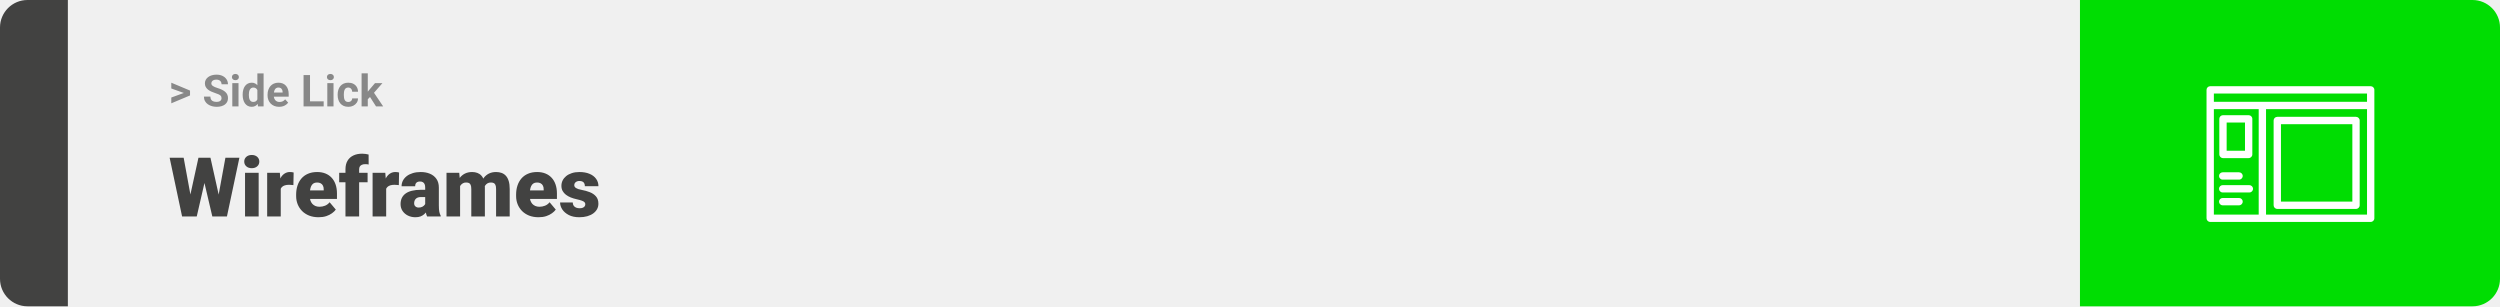
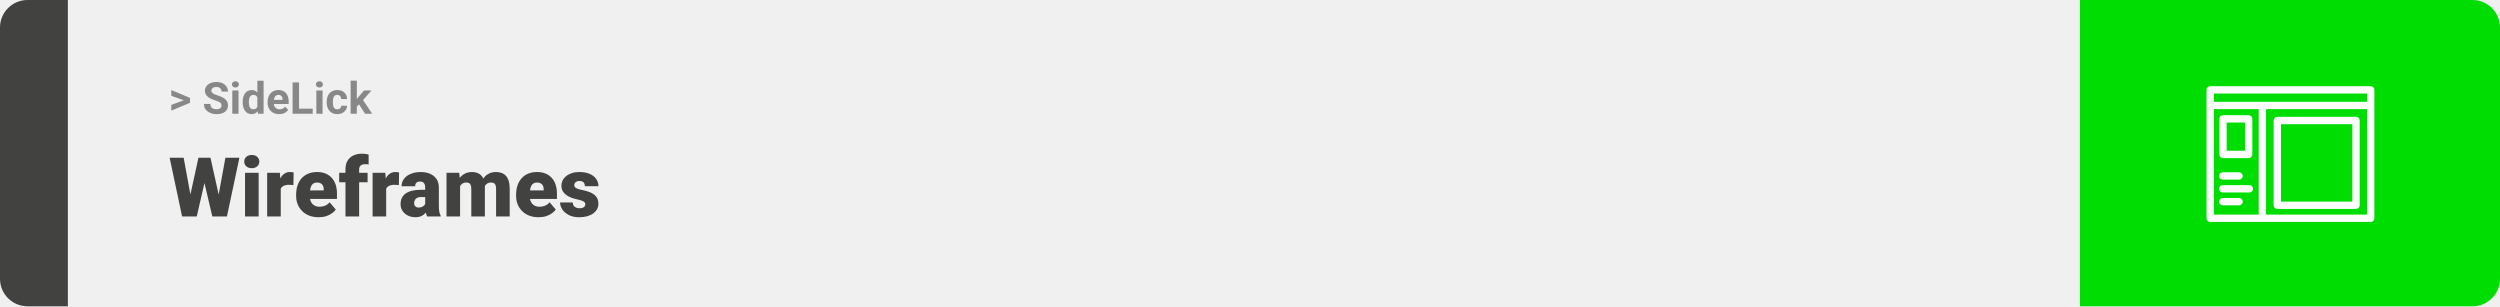
<svg xmlns="http://www.w3.org/2000/svg" width="1363" height="167" viewBox="0 0 1363 167" fill="none">
  <rect width="1363" height="167" rx="15" fill="#F0F0F0" />
  <path d="M0 15C0 6.716 6.716 0 15 0H37V167H15C6.716 167 0 160.284 0 152V15Z" fill="#424241" />
-   <path d="M100.906 50.922L93.394 48.238V45.086L103.602 49.375V51.637L100.906 50.922ZM93.394 53.172L100.918 50.43L103.602 49.785V52.035L93.394 56.324V53.172ZM120.781 53.535C120.781 53.23 120.734 52.957 120.641 52.715C120.555 52.465 120.391 52.238 120.148 52.035C119.906 51.824 119.566 51.617 119.129 51.414C118.691 51.211 118.125 51 117.43 50.781C116.656 50.531 115.922 50.25 115.227 49.938C114.539 49.625 113.93 49.262 113.398 48.848C112.875 48.426 112.461 47.938 112.156 47.383C111.859 46.828 111.711 46.184 111.711 45.449C111.711 44.738 111.867 44.094 112.18 43.516C112.492 42.93 112.93 42.43 113.492 42.016C114.055 41.594 114.719 41.27 115.484 41.043C116.258 40.816 117.105 40.703 118.027 40.703C119.285 40.703 120.383 40.93 121.32 41.383C122.258 41.836 122.984 42.457 123.5 43.246C124.023 44.035 124.285 44.938 124.285 45.953H120.793C120.793 45.453 120.688 45.016 120.477 44.641C120.273 44.258 119.961 43.957 119.539 43.738C119.125 43.52 118.602 43.41 117.969 43.41C117.359 43.41 116.852 43.504 116.445 43.691C116.039 43.871 115.734 44.117 115.531 44.43C115.328 44.734 115.227 45.078 115.227 45.461C115.227 45.75 115.297 46.012 115.438 46.246C115.586 46.48 115.805 46.699 116.094 46.902C116.383 47.105 116.738 47.297 117.16 47.477C117.582 47.656 118.07 47.832 118.625 48.004C119.555 48.285 120.371 48.602 121.074 48.953C121.785 49.305 122.379 49.699 122.855 50.137C123.332 50.574 123.691 51.07 123.934 51.625C124.176 52.18 124.297 52.809 124.297 53.512C124.297 54.254 124.152 54.918 123.863 55.504C123.574 56.09 123.156 56.586 122.609 56.992C122.062 57.398 121.41 57.707 120.652 57.918C119.895 58.129 119.047 58.234 118.109 58.234C117.266 58.234 116.434 58.125 115.613 57.906C114.793 57.68 114.047 57.34 113.375 56.887C112.711 56.434 112.18 55.855 111.781 55.152C111.383 54.449 111.184 53.617 111.184 52.656H114.711C114.711 53.188 114.793 53.637 114.957 54.004C115.121 54.371 115.352 54.668 115.648 54.895C115.953 55.121 116.312 55.285 116.727 55.387C117.148 55.488 117.609 55.539 118.109 55.539C118.719 55.539 119.219 55.453 119.609 55.281C120.008 55.109 120.301 54.871 120.488 54.566C120.684 54.262 120.781 53.918 120.781 53.535ZM130.039 45.32V58H126.652V45.32H130.039ZM126.441 42.016C126.441 41.523 126.613 41.117 126.957 40.797C127.301 40.477 127.762 40.316 128.34 40.316C128.91 40.316 129.367 40.477 129.711 40.797C130.062 41.117 130.238 41.523 130.238 42.016C130.238 42.508 130.062 42.914 129.711 43.234C129.367 43.555 128.91 43.715 128.34 43.715C127.762 43.715 127.301 43.555 126.957 43.234C126.613 42.914 126.441 42.508 126.441 42.016ZM140.316 55.234V40H143.715V58H140.656L140.316 55.234ZM132.301 51.812V51.566C132.301 50.598 132.41 49.719 132.629 48.93C132.848 48.133 133.168 47.449 133.59 46.879C134.012 46.309 134.531 45.867 135.148 45.555C135.766 45.242 136.469 45.086 137.258 45.086C138 45.086 138.648 45.242 139.203 45.555C139.766 45.867 140.242 46.312 140.633 46.891C141.031 47.461 141.352 48.137 141.594 48.918C141.836 49.691 142.012 50.539 142.121 51.461V52C142.012 52.883 141.836 53.703 141.594 54.461C141.352 55.219 141.031 55.883 140.633 56.453C140.242 57.016 139.766 57.453 139.203 57.766C138.641 58.078 137.984 58.234 137.234 58.234C136.445 58.234 135.742 58.074 135.125 57.754C134.516 57.434 134 56.984 133.578 56.406C133.164 55.828 132.848 55.148 132.629 54.367C132.41 53.586 132.301 52.734 132.301 51.812ZM135.676 51.566V51.812C135.676 52.336 135.715 52.824 135.793 53.277C135.879 53.73 136.016 54.133 136.203 54.484C136.398 54.828 136.648 55.098 136.953 55.293C137.266 55.48 137.645 55.574 138.09 55.574C138.668 55.574 139.145 55.445 139.52 55.188C139.895 54.922 140.18 54.559 140.375 54.098C140.578 53.637 140.695 53.105 140.727 52.504V50.969C140.703 50.477 140.633 50.035 140.516 49.645C140.406 49.246 140.242 48.906 140.023 48.625C139.812 48.344 139.547 48.125 139.227 47.969C138.914 47.812 138.543 47.734 138.113 47.734C137.676 47.734 137.301 47.836 136.988 48.039C136.676 48.234 136.422 48.504 136.227 48.848C136.039 49.191 135.898 49.598 135.805 50.066C135.719 50.527 135.676 51.027 135.676 51.566ZM152.188 58.234C151.203 58.234 150.32 58.078 149.539 57.766C148.758 57.445 148.094 57.004 147.547 56.441C147.008 55.879 146.594 55.227 146.305 54.484C146.016 53.734 145.871 52.938 145.871 52.094V51.625C145.871 50.664 146.008 49.785 146.281 48.988C146.555 48.191 146.945 47.5 147.453 46.914C147.969 46.328 148.594 45.879 149.328 45.566C150.062 45.246 150.891 45.086 151.812 45.086C152.711 45.086 153.508 45.234 154.203 45.531C154.898 45.828 155.48 46.25 155.949 46.797C156.426 47.344 156.785 48 157.027 48.766C157.27 49.523 157.391 50.367 157.391 51.297V52.703H147.312V50.453H154.074V50.195C154.074 49.727 153.988 49.309 153.816 48.941C153.652 48.566 153.402 48.27 153.066 48.051C152.73 47.832 152.301 47.723 151.777 47.723C151.332 47.723 150.949 47.82 150.629 48.016C150.309 48.211 150.047 48.484 149.844 48.836C149.648 49.188 149.5 49.602 149.398 50.078C149.305 50.547 149.258 51.062 149.258 51.625V52.094C149.258 52.602 149.328 53.07 149.469 53.5C149.617 53.93 149.824 54.301 150.09 54.613C150.363 54.926 150.691 55.168 151.074 55.34C151.465 55.512 151.906 55.598 152.398 55.598C153.008 55.598 153.574 55.48 154.098 55.246C154.629 55.004 155.086 54.641 155.469 54.156L157.109 55.938C156.844 56.32 156.48 56.688 156.02 57.039C155.566 57.391 155.02 57.68 154.379 57.906C153.738 58.125 153.008 58.234 152.188 58.234ZM176.469 55.258V58H167.879V55.258H176.469ZM169.016 40.938V58H165.5V40.938H169.016ZM181.836 45.32V58H178.449V45.32H181.836ZM178.238 42.016C178.238 41.523 178.41 41.117 178.754 40.797C179.098 40.477 179.559 40.316 180.137 40.316C180.707 40.316 181.164 40.477 181.508 40.797C181.859 41.117 182.035 41.523 182.035 42.016C182.035 42.508 181.859 42.914 181.508 43.234C181.164 43.555 180.707 43.715 180.137 43.715C179.559 43.715 179.098 43.555 178.754 43.234C178.41 42.914 178.238 42.508 178.238 42.016ZM189.863 55.598C190.277 55.598 190.645 55.52 190.965 55.363C191.285 55.199 191.535 54.973 191.715 54.684C191.902 54.387 192 54.039 192.008 53.641H195.184C195.176 54.531 194.938 55.324 194.469 56.02C194 56.707 193.371 57.25 192.582 57.648C191.793 58.039 190.91 58.234 189.934 58.234C188.949 58.234 188.09 58.07 187.355 57.742C186.629 57.414 186.023 56.961 185.539 56.383C185.055 55.797 184.691 55.117 184.449 54.344C184.207 53.562 184.086 52.727 184.086 51.836V51.496C184.086 50.598 184.207 49.762 184.449 48.988C184.691 48.207 185.055 47.527 185.539 46.949C186.023 46.363 186.629 45.906 187.355 45.578C188.082 45.25 188.934 45.086 189.91 45.086C190.949 45.086 191.859 45.285 192.641 45.684C193.43 46.082 194.047 46.652 194.492 47.395C194.945 48.129 195.176 49 195.184 50.008H192.008C192 49.586 191.91 49.203 191.738 48.859C191.574 48.516 191.332 48.242 191.012 48.039C190.699 47.828 190.312 47.723 189.852 47.723C189.359 47.723 188.957 47.828 188.645 48.039C188.332 48.242 188.09 48.523 187.918 48.883C187.746 49.234 187.625 49.637 187.555 50.09C187.492 50.535 187.461 51.004 187.461 51.496V51.836C187.461 52.328 187.492 52.801 187.555 53.254C187.617 53.707 187.734 54.109 187.906 54.461C188.086 54.812 188.332 55.09 188.645 55.293C188.957 55.496 189.363 55.598 189.863 55.598ZM200.516 39.988V58H197.141V39.988H200.516ZM208.508 45.32L203 51.602L200.047 54.59L198.816 52.152L201.16 49.176L204.453 45.32H208.508ZM205.004 58L201.254 52.141L203.586 50.102L208.895 58H205.004Z" fill="#888888" />
+   <path d="M100.906 54.922L93.394 52.238V49.086L103.602 53.375V55.637L100.906 54.922ZM93.394 57.172L100.918 54.43L103.602 53.785V56.035L93.394 60.324V57.172ZM120.781 57.535C120.781 57.23 120.734 56.957 120.641 56.715C120.555 56.465 120.391 56.238 120.148 56.035C119.906 55.824 119.566 55.617 119.129 55.414C118.691 55.211 118.125 55 117.43 54.781C116.656 54.531 115.922 54.25 115.227 53.938C114.539 53.625 113.93 53.262 113.398 52.848C112.875 52.426 112.461 51.938 112.156 51.383C111.859 50.828 111.711 50.184 111.711 49.449C111.711 48.738 111.867 48.094 112.18 47.516C112.492 46.93 112.93 46.43 113.492 46.016C114.055 45.594 114.719 45.27 115.484 45.043C116.258 44.816 117.105 44.703 118.027 44.703C119.285 44.703 120.383 44.93 121.32 45.383C122.258 45.836 122.984 46.457 123.5 47.246C124.023 48.035 124.285 48.938 124.285 49.953H120.793C120.793 49.453 120.688 49.016 120.477 48.641C120.273 48.258 119.961 47.957 119.539 47.738C119.125 47.52 118.602 47.41 117.969 47.41C117.359 47.41 116.852 47.504 116.445 47.691C116.039 47.871 115.734 48.117 115.531 48.43C115.328 48.734 115.227 49.078 115.227 49.461C115.227 49.75 115.297 50.012 115.438 50.246C115.586 50.48 115.805 50.699 116.094 50.902C116.383 51.105 116.738 51.297 117.16 51.477C117.582 51.656 118.07 51.832 118.625 52.004C119.555 52.285 120.371 52.602 121.074 52.953C121.785 53.305 122.379 53.699 122.855 54.137C123.332 54.574 123.691 55.07 123.934 55.625C124.176 56.18 124.297 56.809 124.297 57.512C124.297 58.254 124.152 58.918 123.863 59.504C123.574 60.09 123.156 60.586 122.609 60.992C122.062 61.398 121.41 61.707 120.652 61.918C119.895 62.129 119.047 62.234 118.109 62.234C117.266 62.234 116.434 62.125 115.613 61.906C114.793 61.68 114.047 61.34 113.375 60.887C112.711 60.434 112.18 59.855 111.781 59.152C111.383 58.449 111.184 57.617 111.184 56.656H114.711C114.711 57.188 114.793 57.637 114.957 58.004C115.121 58.371 115.352 58.668 115.648 58.895C115.953 59.121 116.312 59.285 116.727 59.387C117.148 59.488 117.609 59.539 118.109 59.539C118.719 59.539 119.219 59.453 119.609 59.281C120.008 59.109 120.301 58.871 120.488 58.566C120.684 58.262 120.781 57.918 120.781 57.535ZM130.039 49.32V62H126.652V49.32H130.039ZM126.441 46.016C126.441 45.523 126.613 45.117 126.957 44.797C127.301 44.477 127.762 44.316 128.34 44.316C128.91 44.316 129.367 44.477 129.711 44.797C130.062 45.117 130.238 45.523 130.238 46.016C130.238 46.508 130.062 46.914 129.711 47.234C129.367 47.555 128.91 47.715 128.34 47.715C127.762 47.715 127.301 47.555 126.957 47.234C126.613 46.914 126.441 46.508 126.441 46.016ZM140.316 59.234V44H143.715V62H140.656L140.316 59.234ZM132.301 55.812V55.566C132.301 54.598 132.41 53.719 132.629 52.93C132.848 52.133 133.168 51.449 133.59 50.879C134.012 50.309 134.531 49.867 135.148 49.555C135.766 49.242 136.469 49.086 137.258 49.086C138 49.086 138.648 49.242 139.203 49.555C139.766 49.867 140.242 50.312 140.633 50.891C141.031 51.461 141.352 52.137 141.594 52.918C141.836 53.691 142.012 54.539 142.121 55.461V56C142.012 56.883 141.836 57.703 141.594 58.461C141.352 59.219 141.031 59.883 140.633 60.453C140.242 61.016 139.766 61.453 139.203 61.766C138.641 62.078 137.984 62.234 137.234 62.234C136.445 62.234 135.742 62.074 135.125 61.754C134.516 61.434 134 60.984 133.578 60.406C133.164 59.828 132.848 59.148 132.629 58.367C132.41 57.586 132.301 56.734 132.301 55.812ZM135.676 55.566V55.812C135.676 56.336 135.715 56.824 135.793 57.277C135.879 57.73 136.016 58.133 136.203 58.484C136.398 58.828 136.648 59.098 136.953 59.293C137.266 59.48 137.645 59.574 138.09 59.574C138.668 59.574 139.145 59.445 139.52 59.188C139.895 58.922 140.18 58.559 140.375 58.098C140.578 57.637 140.695 57.105 140.727 56.504V54.969C140.703 54.477 140.633 54.035 140.516 53.645C140.406 53.246 140.242 52.906 140.023 52.625C139.812 52.344 139.547 52.125 139.227 51.969C138.914 51.812 138.543 51.734 138.113 51.734C137.676 51.734 137.301 51.836 136.988 52.039C136.676 52.234 136.422 52.504 136.227 52.848C136.039 53.191 135.898 53.598 135.805 54.066C135.719 54.527 135.676 55.027 135.676 55.566ZM152.188 62.234C151.203 62.234 150.32 62.078 149.539 61.766C148.758 61.445 148.094 61.004 147.547 60.441C147.008 59.879 146.594 59.227 146.305 58.484C146.016 57.734 145.871 56.938 145.871 56.094V55.625C145.871 54.664 146.008 53.785 146.281 52.988C146.555 52.191 146.945 51.5 147.453 50.914C147.969 50.328 148.594 49.879 149.328 49.566C150.062 49.246 150.891 49.086 151.812 49.086C152.711 49.086 153.508 49.234 154.203 49.531C154.898 49.828 155.48 50.25 155.949 50.797C156.426 51.344 156.785 52 157.027 52.766C157.27 53.523 157.391 54.367 157.391 55.297V56.703H147.312V54.453H154.074V54.195C154.074 53.727 153.988 53.309 153.816 52.941C153.652 52.566 153.402 52.27 153.066 52.051C152.73 51.832 152.301 51.723 151.777 51.723C151.332 51.723 150.949 51.82 150.629 52.016C150.309 52.211 150.047 52.484 149.844 52.836C149.648 53.188 149.5 53.602 149.398 54.078C149.305 54.547 149.258 55.062 149.258 55.625V56.094C149.258 56.602 149.328 57.07 149.469 57.5C149.617 57.93 149.824 58.301 150.09 58.613C150.363 58.926 150.691 59.168 151.074 59.34C151.465 59.512 151.906 59.598 152.398 59.598C153.008 59.598 153.574 59.48 154.098 59.246C154.629 59.004 155.086 58.641 155.469 58.156L157.109 59.938C156.844 60.32 156.48 60.688 156.02 61.039C155.566 61.391 155.02 61.68 154.379 61.906C153.738 62.125 153.008 62.234 152.188 62.234ZM170.492 59.258V62H161.902V59.258H170.492ZM163.039 44.938V62H159.523V44.938H163.039ZM175.859 49.32V62H172.473V49.32H175.859ZM172.262 46.016C172.262 45.523 172.434 45.117 172.777 44.797C173.121 44.477 173.582 44.316 174.16 44.316C174.73 44.316 175.188 44.477 175.531 44.797C175.883 45.117 176.059 45.523 176.059 46.016C176.059 46.508 175.883 46.914 175.531 47.234C175.188 47.555 174.73 47.715 174.16 47.715C173.582 47.715 173.121 47.555 172.777 47.234C172.434 46.914 172.262 46.508 172.262 46.016ZM183.887 59.598C184.301 59.598 184.668 59.52 184.988 59.363C185.309 59.199 185.559 58.973 185.738 58.684C185.926 58.387 186.023 58.039 186.031 57.641H189.207C189.199 58.531 188.961 59.324 188.492 60.02C188.023 60.707 187.395 61.25 186.605 61.648C185.816 62.039 184.934 62.234 183.957 62.234C182.973 62.234 182.113 62.07 181.379 61.742C180.652 61.414 180.047 60.961 179.562 60.383C179.078 59.797 178.715 59.117 178.473 58.344C178.23 57.562 178.109 56.727 178.109 55.836V55.496C178.109 54.598 178.23 53.762 178.473 52.988C178.715 52.207 179.078 51.527 179.562 50.949C180.047 50.363 180.652 49.906 181.379 49.578C182.105 49.25 182.957 49.086 183.934 49.086C184.973 49.086 185.883 49.285 186.664 49.684C187.453 50.082 188.07 50.652 188.516 51.395C188.969 52.129 189.199 53 189.207 54.008H186.031C186.023 53.586 185.934 53.203 185.762 52.859C185.598 52.516 185.355 52.242 185.035 52.039C184.723 51.828 184.336 51.723 183.875 51.723C183.383 51.723 182.98 51.828 182.668 52.039C182.355 52.242 182.113 52.523 181.941 52.883C181.77 53.234 181.648 53.637 181.578 54.09C181.516 54.535 181.484 55.004 181.484 55.496V55.836C181.484 56.328 181.516 56.801 181.578 57.254C181.641 57.707 181.758 58.109 181.93 58.461C182.109 58.812 182.355 59.09 182.668 59.293C182.98 59.496 183.387 59.598 183.887 59.598ZM194.539 43.988V62H191.164V43.988H194.539ZM202.531 49.32L197.023 55.602L194.07 58.59L192.84 56.152L195.184 53.176L198.477 49.32H202.531ZM199.027 62L195.277 56.141L197.609 54.102L202.918 62H199.027Z" fill="#888888" />
  <path d="M101.822 115.1L108.194 86.008H111.995L114.061 88.491L107.271 118H103.074L101.822 115.1ZM100.13 86.008L105.513 115.319L104.129 118H99.273L92.483 86.008H100.13ZM117.554 115.166L122.894 86.008H130.518L123.729 118H118.895L117.554 115.166ZM114.742 86.008L121.268 115.275L119.949 118H115.752L108.809 88.447L110.962 86.008H114.742ZM141.021 94.226V118H133.594V94.226H141.021ZM133.155 88.095C133.155 87.04 133.536 86.176 134.297 85.502C135.059 84.829 136.048 84.492 137.264 84.492C138.479 84.492 139.468 84.829 140.23 85.502C140.992 86.176 141.373 87.04 141.373 88.095C141.373 89.15 140.992 90.014 140.23 90.688C139.468 91.362 138.479 91.699 137.264 91.699C136.048 91.699 135.059 91.362 134.297 90.688C133.536 90.014 133.155 89.15 133.155 88.095ZM153.062 100.114V118H145.657V94.226H152.579L153.062 100.114ZM160.093 94.05L159.961 100.927C159.668 100.898 159.273 100.861 158.775 100.817C158.277 100.773 157.859 100.751 157.522 100.751C156.658 100.751 155.911 100.854 155.281 101.059C154.666 101.25 154.153 101.542 153.743 101.938C153.348 102.319 153.055 102.802 152.864 103.388C152.688 103.974 152.608 104.655 152.623 105.432L151.282 104.553C151.282 102.956 151.436 101.506 151.744 100.202C152.066 98.884 152.52 97.749 153.106 96.796C153.692 95.83 154.402 95.09 155.237 94.577C156.072 94.05 157.01 93.786 158.05 93.786C158.416 93.786 158.775 93.808 159.126 93.852C159.493 93.896 159.815 93.962 160.093 94.05ZM173.716 118.439C171.783 118.439 170.054 118.139 168.531 117.539C167.007 116.923 165.718 116.081 164.664 115.012C163.624 113.942 162.825 112.712 162.269 111.32C161.727 109.929 161.456 108.457 161.456 106.904V106.069C161.456 104.326 161.697 102.714 162.181 101.235C162.664 99.741 163.382 98.437 164.334 97.324C165.286 96.21 166.48 95.346 167.916 94.731C169.351 94.101 171.021 93.786 172.925 93.786C174.61 93.786 176.119 94.057 177.452 94.599C178.785 95.141 179.913 95.918 180.835 96.928C181.773 97.939 182.483 99.162 182.967 100.598C183.465 102.033 183.714 103.645 183.714 105.432V108.442H164.29V103.806H176.485V103.234C176.5 102.443 176.36 101.77 176.067 101.213C175.789 100.656 175.379 100.231 174.837 99.939C174.295 99.645 173.636 99.499 172.859 99.499C172.054 99.499 171.387 99.675 170.86 100.026C170.347 100.378 169.944 100.861 169.651 101.477C169.373 102.077 169.175 102.773 169.058 103.564C168.941 104.355 168.882 105.19 168.882 106.069V106.904C168.882 107.783 169 108.581 169.234 109.299C169.483 110.017 169.834 110.632 170.289 111.145C170.757 111.643 171.314 112.031 171.958 112.309C172.618 112.587 173.365 112.727 174.2 112.727C175.21 112.727 176.207 112.536 177.188 112.155C178.169 111.774 179.012 111.145 179.715 110.266L183.077 114.265C182.593 114.953 181.905 115.62 181.011 116.264C180.132 116.909 179.078 117.436 177.847 117.846C176.617 118.242 175.24 118.439 173.716 118.439ZM195.799 118H188.35V92.292C188.35 90.446 188.724 88.894 189.471 87.634C190.218 86.374 191.272 85.422 192.635 84.777C193.997 84.118 195.608 83.789 197.469 83.789C198.113 83.789 198.721 83.832 199.292 83.92C199.864 84.008 200.42 84.118 200.962 84.25L200.984 89.699C200.721 89.626 200.45 89.575 200.171 89.545C199.893 89.516 199.549 89.501 199.139 89.501C198.421 89.501 197.813 89.611 197.315 89.831C196.817 90.036 196.436 90.351 196.172 90.776C195.923 91.186 195.799 91.691 195.799 92.292V118ZM200.413 94.226V99.367H184.922V94.226H200.413ZM210.542 100.114V118H203.138V94.226H210.059L210.542 100.114ZM217.574 94.05L217.442 100.927C217.149 100.898 216.753 100.861 216.255 100.817C215.757 100.773 215.34 100.751 215.003 100.751C214.139 100.751 213.392 100.854 212.762 101.059C212.146 101.25 211.634 101.542 211.224 101.938C210.828 102.319 210.535 102.802 210.345 103.388C210.169 103.974 210.088 104.655 210.103 105.432L208.763 104.553C208.763 102.956 208.917 101.506 209.224 100.202C209.546 98.884 210 97.749 210.586 96.796C211.172 95.83 211.883 95.09 212.718 94.577C213.553 94.05 214.49 93.786 215.53 93.786C215.896 93.786 216.255 93.808 216.607 93.852C216.973 93.896 217.295 93.962 217.574 94.05ZM231.812 112.023V102.224C231.812 101.55 231.717 100.971 231.526 100.488C231.336 100.004 231.036 99.631 230.625 99.367C230.215 99.089 229.666 98.95 228.978 98.95C228.421 98.95 227.945 99.045 227.549 99.235C227.154 99.426 226.854 99.711 226.648 100.092C226.443 100.473 226.341 100.957 226.341 101.542H218.936C218.936 100.444 219.178 99.426 219.661 98.488C220.159 97.536 220.862 96.709 221.771 96.005C222.693 95.302 223.792 94.76 225.066 94.379C226.355 93.984 227.791 93.786 229.373 93.786C231.263 93.786 232.947 94.101 234.427 94.731C235.921 95.361 237.1 96.306 237.964 97.565C238.829 98.811 239.261 100.378 239.261 102.268V112.001C239.261 113.554 239.349 114.733 239.524 115.539C239.7 116.33 239.949 117.026 240.271 117.626V118H232.845C232.493 117.268 232.229 116.374 232.054 115.319C231.893 114.25 231.812 113.151 231.812 112.023ZM232.713 103.476L232.757 107.431H229.483C228.794 107.431 228.208 107.526 227.725 107.717C227.256 107.907 226.875 108.171 226.583 108.508C226.304 108.83 226.099 109.196 225.967 109.606C225.85 110.017 225.792 110.449 225.792 110.903C225.792 111.342 225.894 111.738 226.099 112.089C226.319 112.426 226.612 112.69 226.978 112.88C227.344 113.071 227.754 113.166 228.208 113.166C229.029 113.166 229.725 113.012 230.296 112.705C230.882 112.382 231.329 111.994 231.636 111.54C231.944 111.086 232.098 110.661 232.098 110.266L233.724 113.298C233.431 113.884 233.094 114.477 232.713 115.078C232.347 115.678 231.885 116.235 231.329 116.748C230.787 117.246 230.12 117.656 229.329 117.978C228.538 118.286 227.579 118.439 226.451 118.439C224.986 118.439 223.638 118.139 222.408 117.539C221.192 116.938 220.218 116.103 219.485 115.034C218.753 113.95 218.387 112.705 218.387 111.298C218.387 110.068 218.606 108.969 219.046 108.002C219.5 107.036 220.181 106.215 221.089 105.542C221.998 104.868 223.155 104.355 224.561 104.003C225.967 103.652 227.623 103.476 229.527 103.476H232.713ZM250.84 99.257V118H243.436V94.226H250.379L250.84 99.257ZM249.939 105.3L248.248 105.344C248.248 103.674 248.445 102.136 248.841 100.729C249.236 99.323 249.822 98.1 250.599 97.06C251.375 96.02 252.327 95.214 253.455 94.643C254.598 94.072 255.916 93.786 257.41 93.786C258.45 93.786 259.395 93.947 260.245 94.269C261.094 94.577 261.827 95.068 262.442 95.742C263.057 96.401 263.526 97.265 263.848 98.335C264.185 99.389 264.354 100.656 264.354 102.136V118H256.949V103.081C256.949 102.07 256.832 101.308 256.597 100.795C256.377 100.283 256.055 99.939 255.63 99.763C255.206 99.587 254.686 99.499 254.07 99.499C253.426 99.499 252.847 99.645 252.334 99.939C251.822 100.231 251.382 100.642 251.016 101.169C250.665 101.682 250.394 102.29 250.203 102.993C250.027 103.696 249.939 104.465 249.939 105.3ZM263.519 105.3L261.453 105.344C261.453 103.674 261.636 102.136 262.002 100.729C262.383 99.323 262.947 98.1 263.694 97.06C264.456 96.02 265.401 95.214 266.529 94.643C267.657 94.072 268.968 93.786 270.462 93.786C271.546 93.786 272.542 93.947 273.45 94.269C274.358 94.592 275.142 95.112 275.801 95.83C276.46 96.547 276.973 97.499 277.339 98.686C277.706 99.858 277.889 101.308 277.889 103.037V118H270.462V103.037C270.462 102.055 270.345 101.315 270.11 100.817C269.891 100.305 269.568 99.96 269.144 99.785C268.719 99.594 268.213 99.499 267.627 99.499C266.924 99.499 266.316 99.645 265.804 99.939C265.291 100.231 264.859 100.642 264.507 101.169C264.17 101.682 263.921 102.29 263.76 102.993C263.599 103.696 263.519 104.465 263.519 105.3ZM293.643 118.439C291.709 118.439 289.981 118.139 288.458 117.539C286.934 116.923 285.645 116.081 284.59 115.012C283.55 113.942 282.752 112.712 282.195 111.32C281.653 109.929 281.382 108.457 281.382 106.904V106.069C281.382 104.326 281.624 102.714 282.107 101.235C282.591 99.741 283.309 98.437 284.261 97.324C285.213 96.21 286.407 95.346 287.842 94.731C289.278 94.101 290.948 93.786 292.852 93.786C294.537 93.786 296.045 94.057 297.378 94.599C298.711 95.141 299.839 95.918 300.762 96.928C301.7 97.939 302.41 99.162 302.894 100.598C303.392 102.033 303.641 103.645 303.641 105.432V108.442H284.217V103.806H296.412V103.234C296.426 102.443 296.287 101.77 295.994 101.213C295.716 100.656 295.306 100.231 294.764 99.939C294.222 99.645 293.562 99.499 292.786 99.499C291.98 99.499 291.314 99.675 290.787 100.026C290.274 100.378 289.871 100.861 289.578 101.477C289.3 102.077 289.102 102.773 288.985 103.564C288.868 104.355 288.809 105.19 288.809 106.069V106.904C288.809 107.783 288.926 108.581 289.161 109.299C289.41 110.017 289.761 110.632 290.215 111.145C290.684 111.643 291.241 112.031 291.885 112.309C292.544 112.587 293.292 112.727 294.126 112.727C295.137 112.727 296.133 112.536 297.115 112.155C298.096 111.774 298.938 111.145 299.642 110.266L303.003 114.265C302.52 114.953 301.832 115.62 300.938 116.264C300.059 116.909 299.004 117.436 297.774 117.846C296.543 118.242 295.167 118.439 293.643 118.439ZM319.109 111.32C319.109 110.91 318.97 110.559 318.692 110.266C318.428 109.958 317.959 109.68 317.286 109.431C316.612 109.167 315.667 108.903 314.451 108.64C313.294 108.391 312.203 108.061 311.177 107.651C310.167 107.241 309.28 106.743 308.519 106.157C307.757 105.571 307.156 104.875 306.717 104.069C306.292 103.264 306.08 102.341 306.08 101.301C306.08 100.29 306.292 99.338 306.717 98.444C307.156 97.536 307.793 96.738 308.628 96.049C309.478 95.346 310.511 94.797 311.727 94.401C312.942 93.991 314.327 93.786 315.879 93.786C318.018 93.786 319.864 94.116 321.417 94.775C322.969 95.419 324.163 96.328 324.998 97.499C325.848 98.657 326.272 99.997 326.272 101.521H318.868C318.868 100.92 318.765 100.407 318.56 99.982C318.37 99.558 318.055 99.235 317.615 99.016C317.176 98.781 316.59 98.664 315.857 98.664C315.345 98.664 314.876 98.759 314.451 98.95C314.041 99.14 313.711 99.404 313.462 99.741C313.213 100.078 313.089 100.473 313.089 100.927C313.089 101.25 313.162 101.542 313.309 101.806C313.47 102.055 313.711 102.29 314.034 102.509C314.356 102.714 314.766 102.905 315.264 103.081C315.762 103.242 316.363 103.388 317.066 103.52C318.663 103.813 320.157 104.23 321.548 104.772C322.94 105.314 324.068 106.083 324.932 107.08C325.811 108.076 326.25 109.416 326.25 111.101C326.25 112.155 326.009 113.129 325.525 114.023C325.042 114.902 324.346 115.678 323.438 116.352C322.53 117.011 321.438 117.524 320.164 117.89C318.89 118.256 317.454 118.439 315.857 118.439C313.587 118.439 311.668 118.037 310.101 117.231C308.533 116.411 307.347 115.385 306.541 114.155C305.75 112.91 305.354 111.65 305.354 110.375H312.254C312.283 111.108 312.459 111.708 312.781 112.177C313.118 112.646 313.565 112.99 314.122 113.21C314.678 113.43 315.323 113.54 316.055 113.54C316.729 113.54 317.286 113.444 317.725 113.254C318.179 113.063 318.523 112.807 318.758 112.485C318.992 112.148 319.109 111.76 319.109 111.32Z" fill="#424241" />
  <path d="M1363 15C1363 6.716 1356.28 0 1348 0H1134V167H1348C1356.28 167 1363 160.284 1363 152V15Z" fill="#00DD02" />
  <path fill-rule="evenodd" clip-rule="evenodd" d="M1203 49C1203 47.895 1203.9 47 1205 47H1292.5C1293.6 47 1294.5 47.895 1294.5 49V118.996C1294.5 120.101 1293.6 120.996 1292.5 120.996H1205C1203.9 120.996 1203 120.101 1203 118.996V49ZM1207 51V55.495H1290.5V51H1207ZM1290.5 59.495H1235.44V116.996H1290.5V59.495ZM1231.44 116.996V59.495H1207V116.996H1231.44Z" fill="white" />
  <path fill-rule="evenodd" clip-rule="evenodd" d="M1209.97 64.8C1209.97 63.696 1210.87 62.8 1211.97 62.8H1225.97C1227.08 62.8 1227.97 63.696 1227.97 64.8V84.196C1227.97 85.3 1227.08 86.196 1225.97 86.196H1211.97C1210.87 86.196 1209.97 85.3 1209.97 84.196V64.8ZM1213.97 66.8V82.196H1223.97V66.8H1213.97ZM1239.58 65.696C1239.58 64.592 1240.47 63.696 1241.58 63.696H1284.5C1285.61 63.696 1286.5 64.592 1286.5 65.696V111.905C1286.5 113.01 1285.61 113.905 1284.5 113.905H1241.58C1240.47 113.905 1239.58 113.01 1239.58 111.905V65.696ZM1243.58 67.696V109.905H1282.5V67.696H1243.58ZM1209.81 95.936C1209.81 94.832 1210.71 93.936 1211.81 93.936H1220.73C1221.84 93.936 1222.73 94.832 1222.73 95.936C1222.73 97.041 1221.84 97.936 1220.73 97.936H1211.81C1210.71 97.936 1209.81 97.041 1209.81 95.936ZM1209.81 102.936C1209.81 101.832 1210.71 100.936 1211.81 100.936H1226.35C1227.46 100.936 1228.35 101.832 1228.35 102.936C1228.35 104.041 1227.46 104.936 1226.35 104.936H1211.81C1210.71 104.936 1209.81 104.041 1209.81 102.936ZM1209.81 109.936C1209.81 108.832 1210.71 107.936 1211.81 107.936H1220.73C1221.84 107.936 1222.73 108.832 1222.73 109.936C1222.73 111.041 1221.84 111.936 1220.73 111.936H1211.81C1210.71 111.936 1209.81 111.041 1209.81 109.936Z" fill="white" />
</svg>
